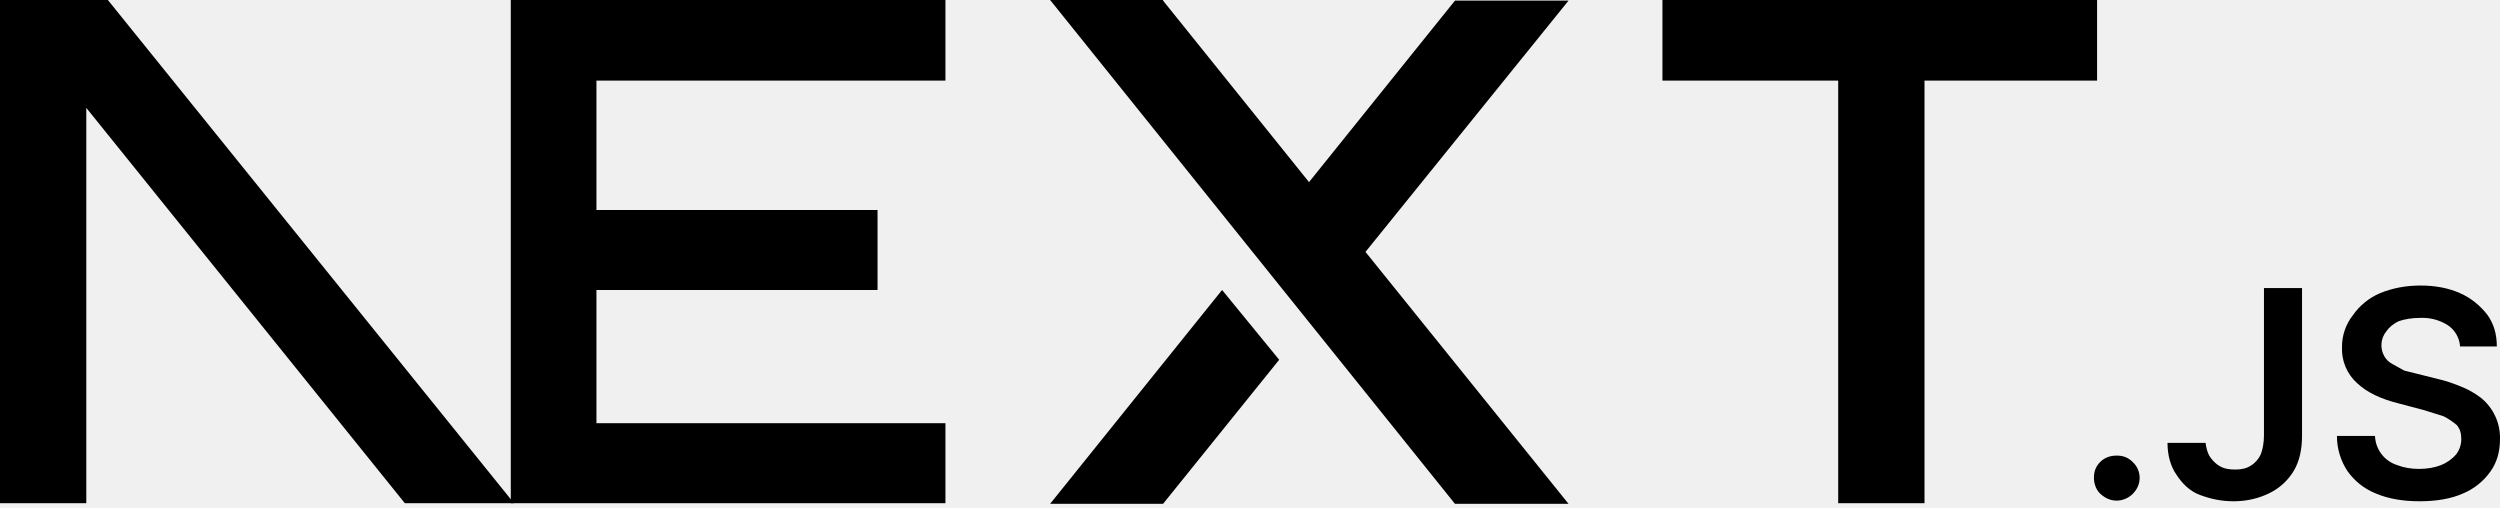
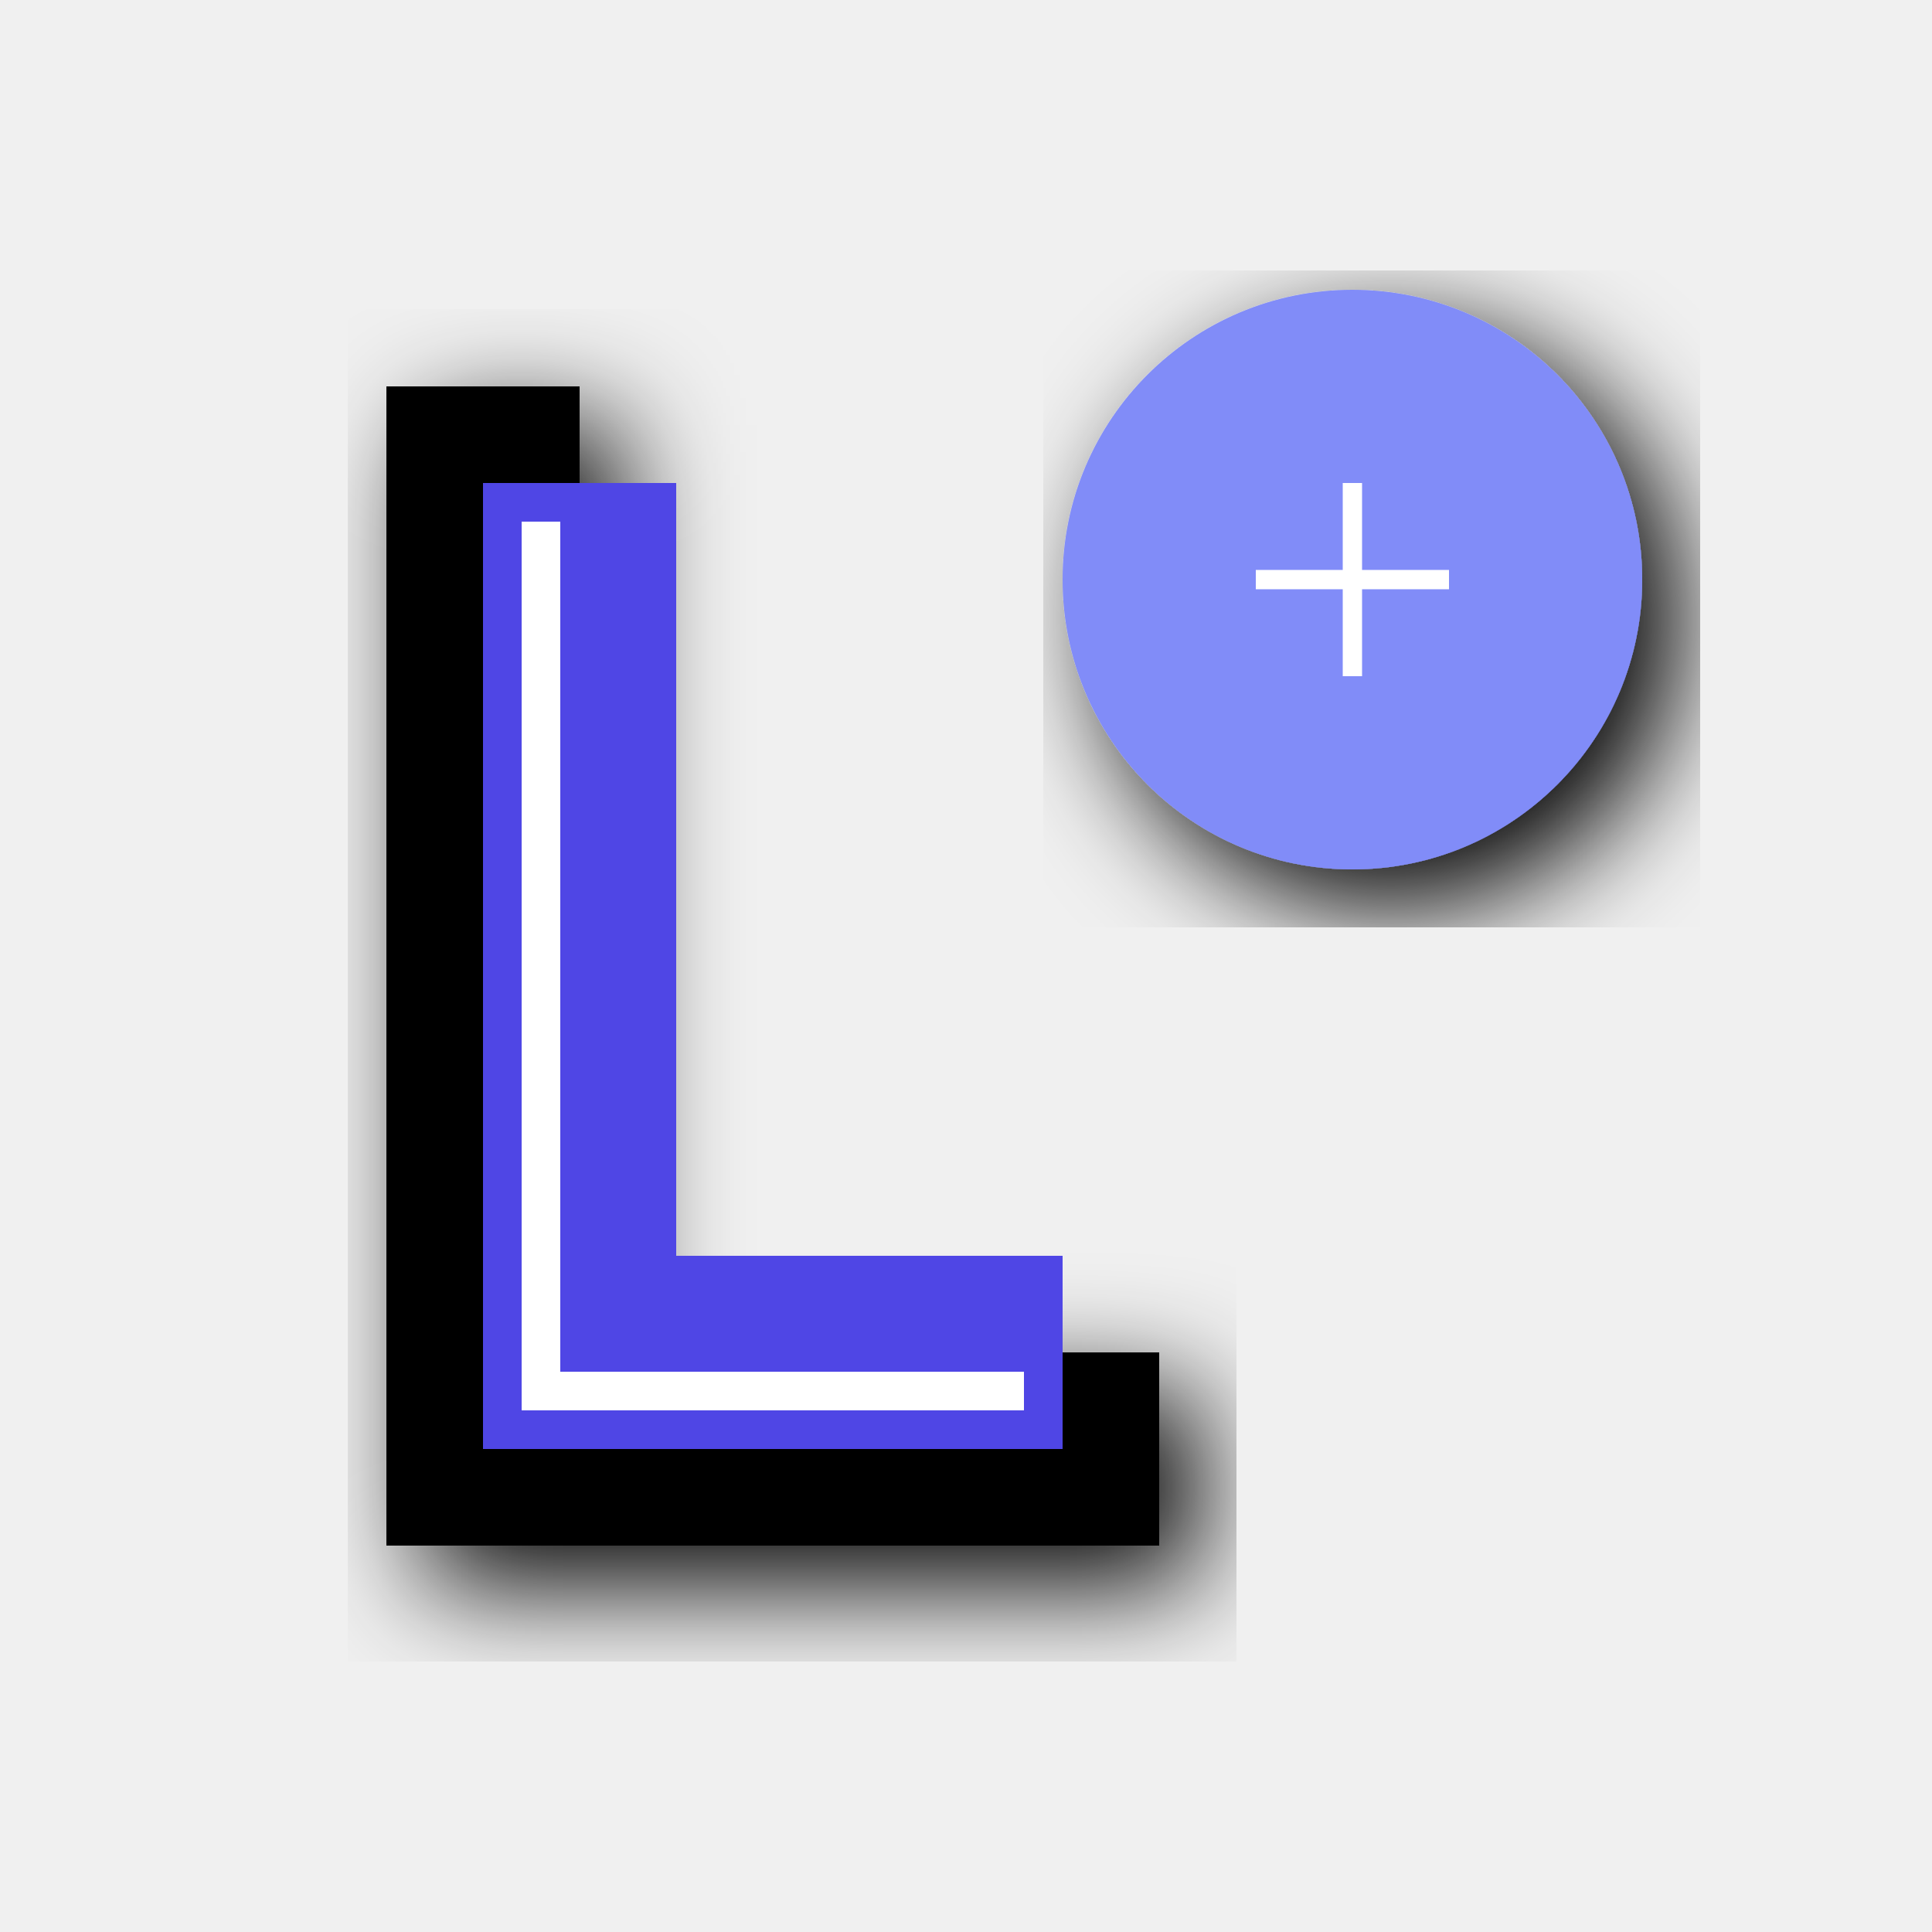
- <svg xmlns="http://www.w3.org/2000/svg" fill="none" viewBox="0 0 394 80">
-   <path fill="#000" d="M262 0h68.5v12.7h-27.2v66.6h-13.6V12.7H262V0ZM149 0v12.7H94v20.4h44.3v12.6H94v21h55v12.6H80.5V0h68.7zm34.3 0h-17.8l63.8 79.4h17.9l-32-39.7 32-39.6h-17.9l-23 28.6-23-28.6zm18.3 56.7-9-11-27.1 33.7h17.8l18.3-22.7z" />
-   <path fill="#000" d="M81 79.3 17 0H0v79.3h13.6V17l50.2 62.3H81Zm252.6-.4c-1 0-1.8-.4-2.5-1s-1.1-1.6-1.1-2.6.3-1.8 1-2.5 1.6-1 2.6-1 1.8.3 2.5 1a3.4 3.4 0 0 1 .6 4.3 3.7 3.7 0 0 1-3 1.8zm23.2-33.5h6v23.3c0 2.1-.4 4-1.3 5.5a9.1 9.1 0 0 1-3.8 3.5c-1.6.8-3.5 1.3-5.7 1.3-2 0-3.7-.4-5.3-1s-2.8-1.8-3.7-3.2c-.9-1.3-1.4-3-1.4-5h6c.1.8.3 1.6.7 2.2s1 1.2 1.6 1.5c.7.4 1.5.5 2.4.5 1 0 1.8-.2 2.4-.6a4 4 0 0 0 1.6-1.8c.3-.8.5-1.8.5-3V45.5zm30.9 9.1a4.4 4.4 0 0 0-2-3.3 7.5 7.5 0 0 0-4.3-1.1c-1.3 0-2.4.2-3.3.5-.9.4-1.6 1-2 1.6a3.5 3.5 0 0 0-.3 4c.3.5.7.9 1.3 1.2l1.8 1 2 .5 3.2.8c1.3.3 2.5.7 3.7 1.2a13 13 0 0 1 3.2 1.8 8.1 8.1 0 0 1 3 6.5c0 2-.5 3.7-1.5 5.1a10 10 0 0 1-4.4 3.5c-1.8.8-4.1 1.2-6.8 1.2-2.6 0-4.9-.4-6.8-1.2-2-.8-3.4-2-4.5-3.5a10 10 0 0 1-1.7-5.6h6a5 5 0 0 0 3.5 4.6c1 .4 2.2.6 3.4.6 1.3 0 2.5-.2 3.5-.6 1-.4 1.8-1 2.4-1.7a4 4 0 0 0 .8-2.4c0-.9-.2-1.6-.7-2.2a11 11 0 0 0-2.1-1.4l-3.2-1-3.8-1c-2.8-.7-5-1.7-6.6-3.2a7.2 7.2 0 0 1-2.4-5.7 8 8 0 0 1 1.7-5 10 10 0 0 1 4.3-3.5c2-.8 4-1.2 6.4-1.2 2.3 0 4.4.4 6.2 1.2 1.8.8 3.2 2 4.3 3.4 1 1.4 1.5 3 1.5 5h-5.8z" />
+ <svg xmlns="http://www.w3.org/2000/svg" viewBox="0 0 100 100">
+   <defs>
+     <linearGradient id="grad1" x1="0%" y1="0%" x2="100%" y2="100%">
+       <stop offset="0%" stopColor="#4F46E5" stopOpacity="1" />
+       <stop offset="100%" stopColor="#818CF8" stopOpacity="1" />
+     </linearGradient>
+     <filter id="shadow">
+       <feDropShadow dx="2" dy="2" stdDeviation="3" floodOpacity="0.3" />
+     </filter>
+   </defs>
+   <path d="M20 80 L60 80 L60 70 L30 70 L30 20 L20 20 Z" fill="url(#grad1)" filter="url(#shadow)" />
+   <path d="M25 75 L55 75 L55 65 L35 65 L35 25 L25 25 Z" fill="#4F46E5" />
+   <path d="M27 27 L27 73 L53 73 L53 71 L29 71 L29 27 Z" fill="white" fillOpacity="0.3" />
+   <circle cx="70" cy="30" r="15" fill="#818CF8" filter="url(#shadow)" />
+   <path d="M65 30 L75 30 M70 25 L70 35" stroke="white" strokeWidth="3" strokeLinecap="round" />
</svg>
